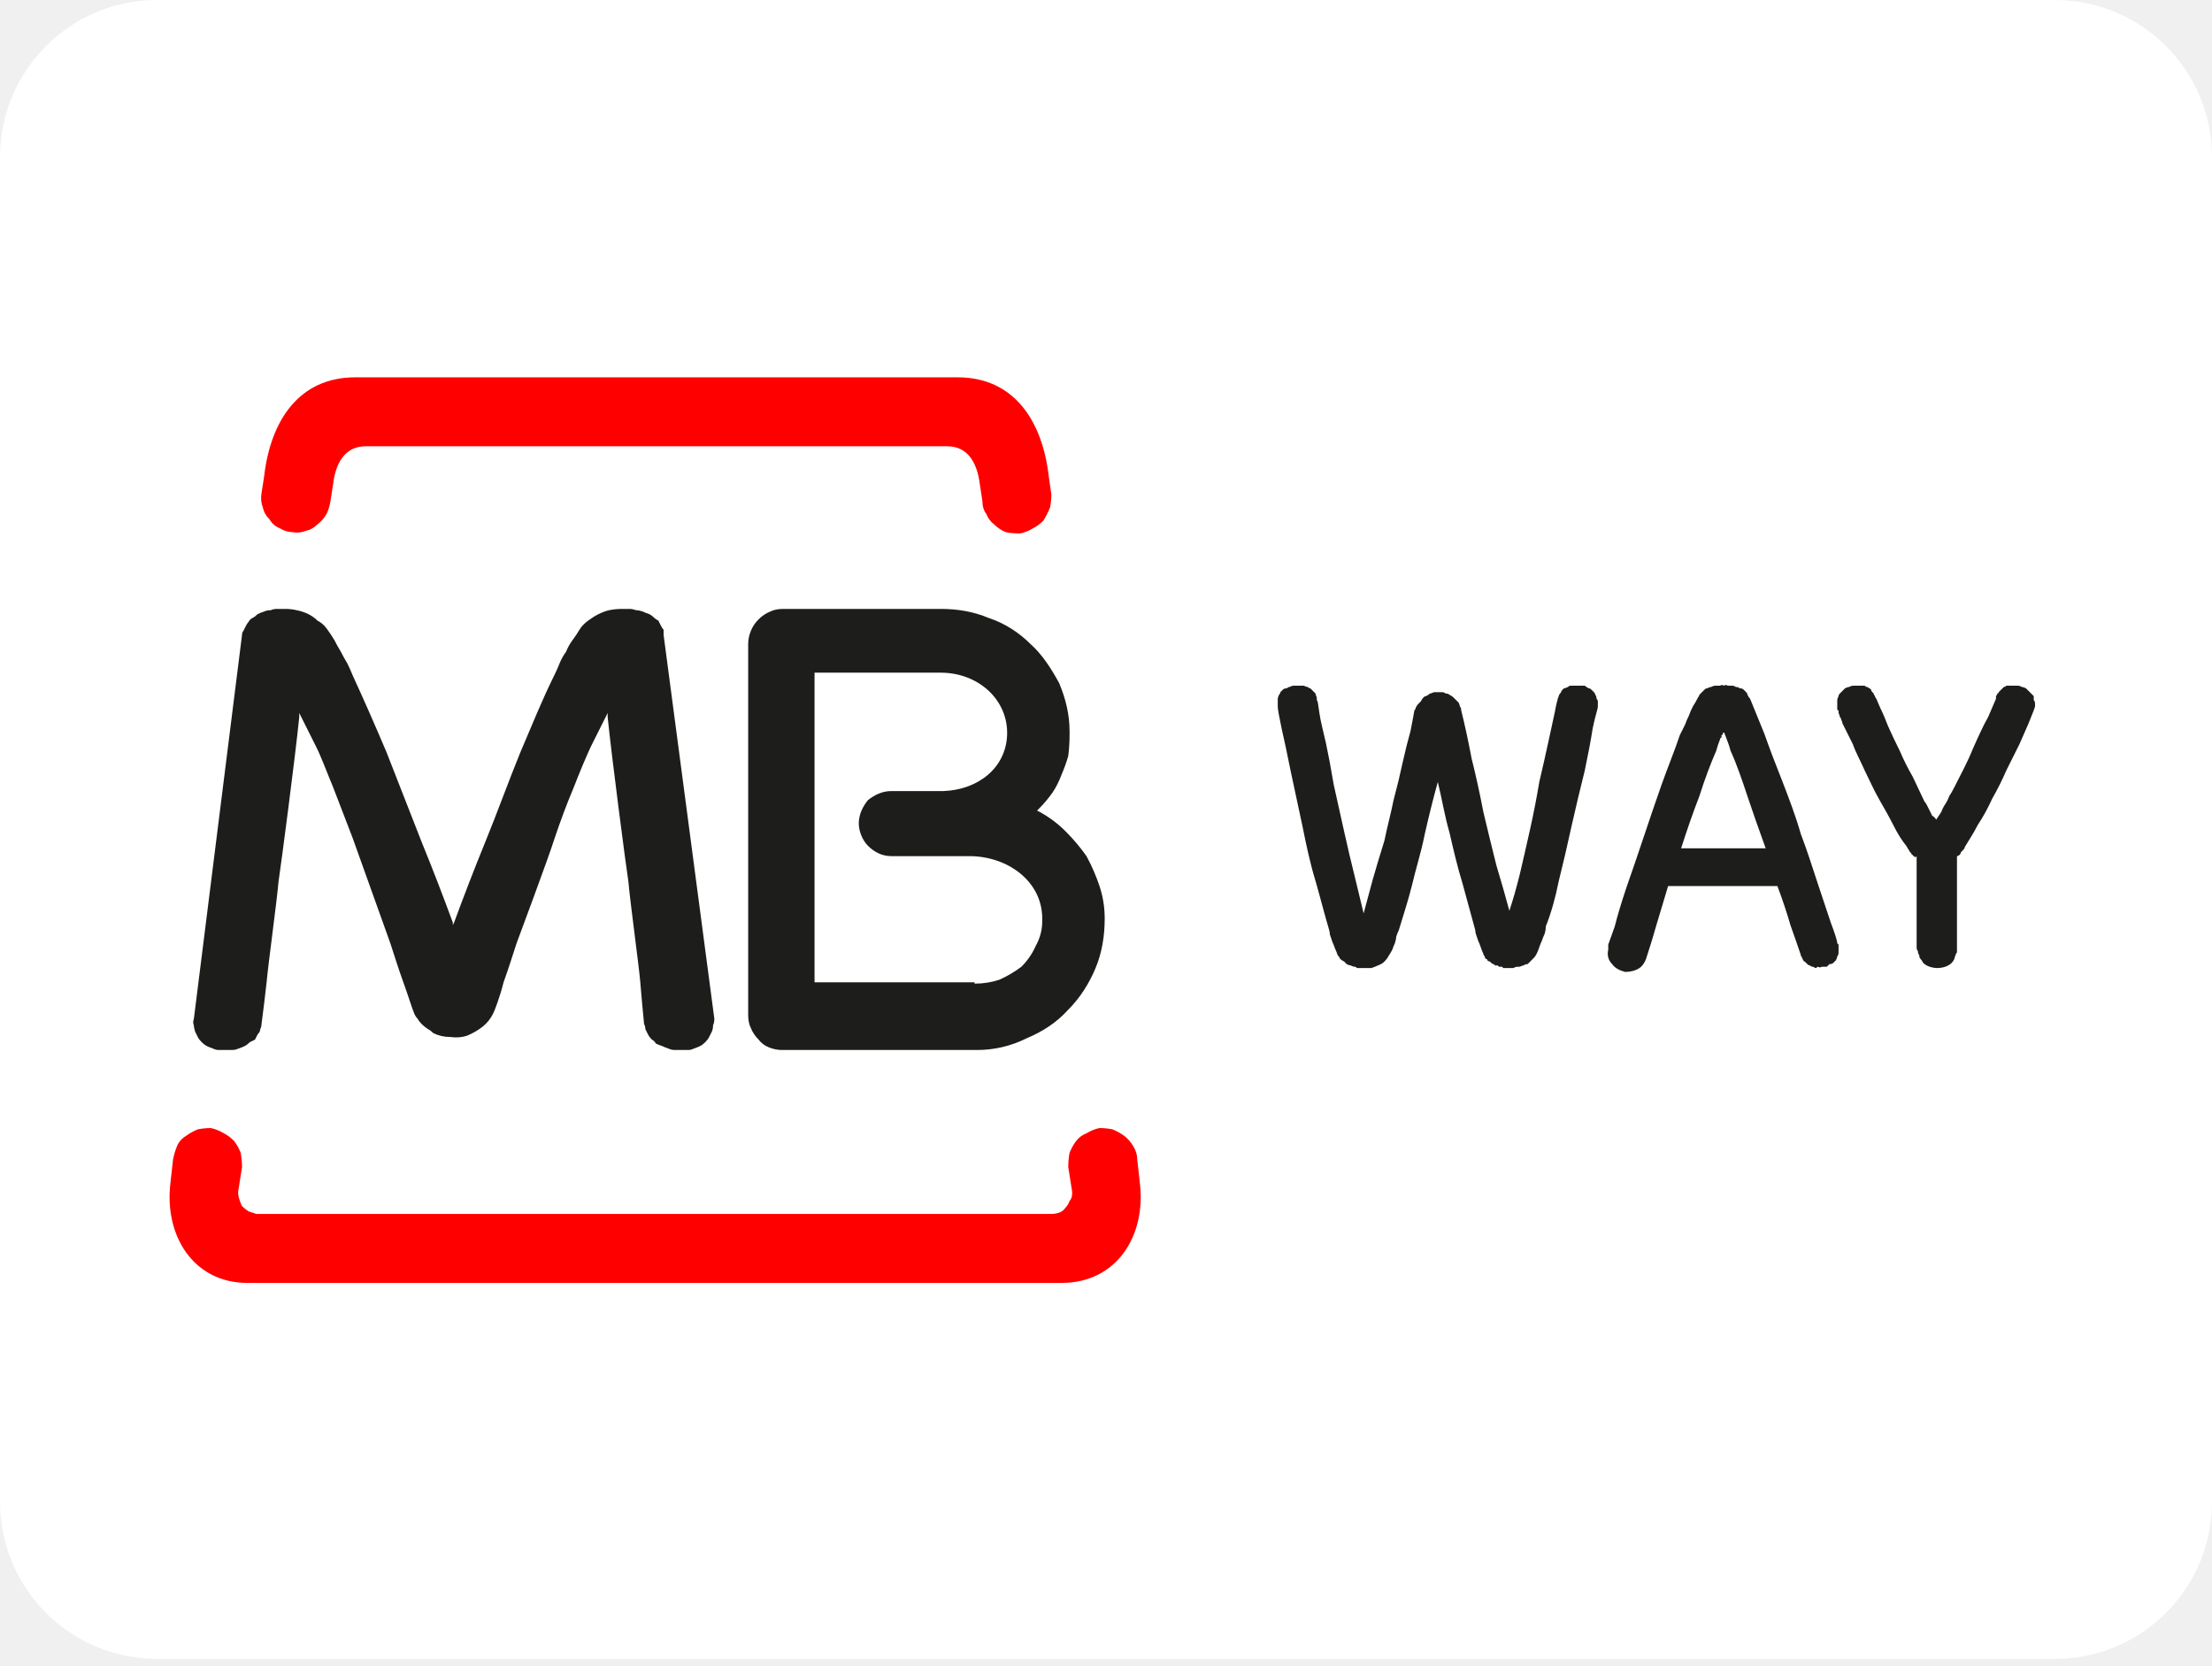
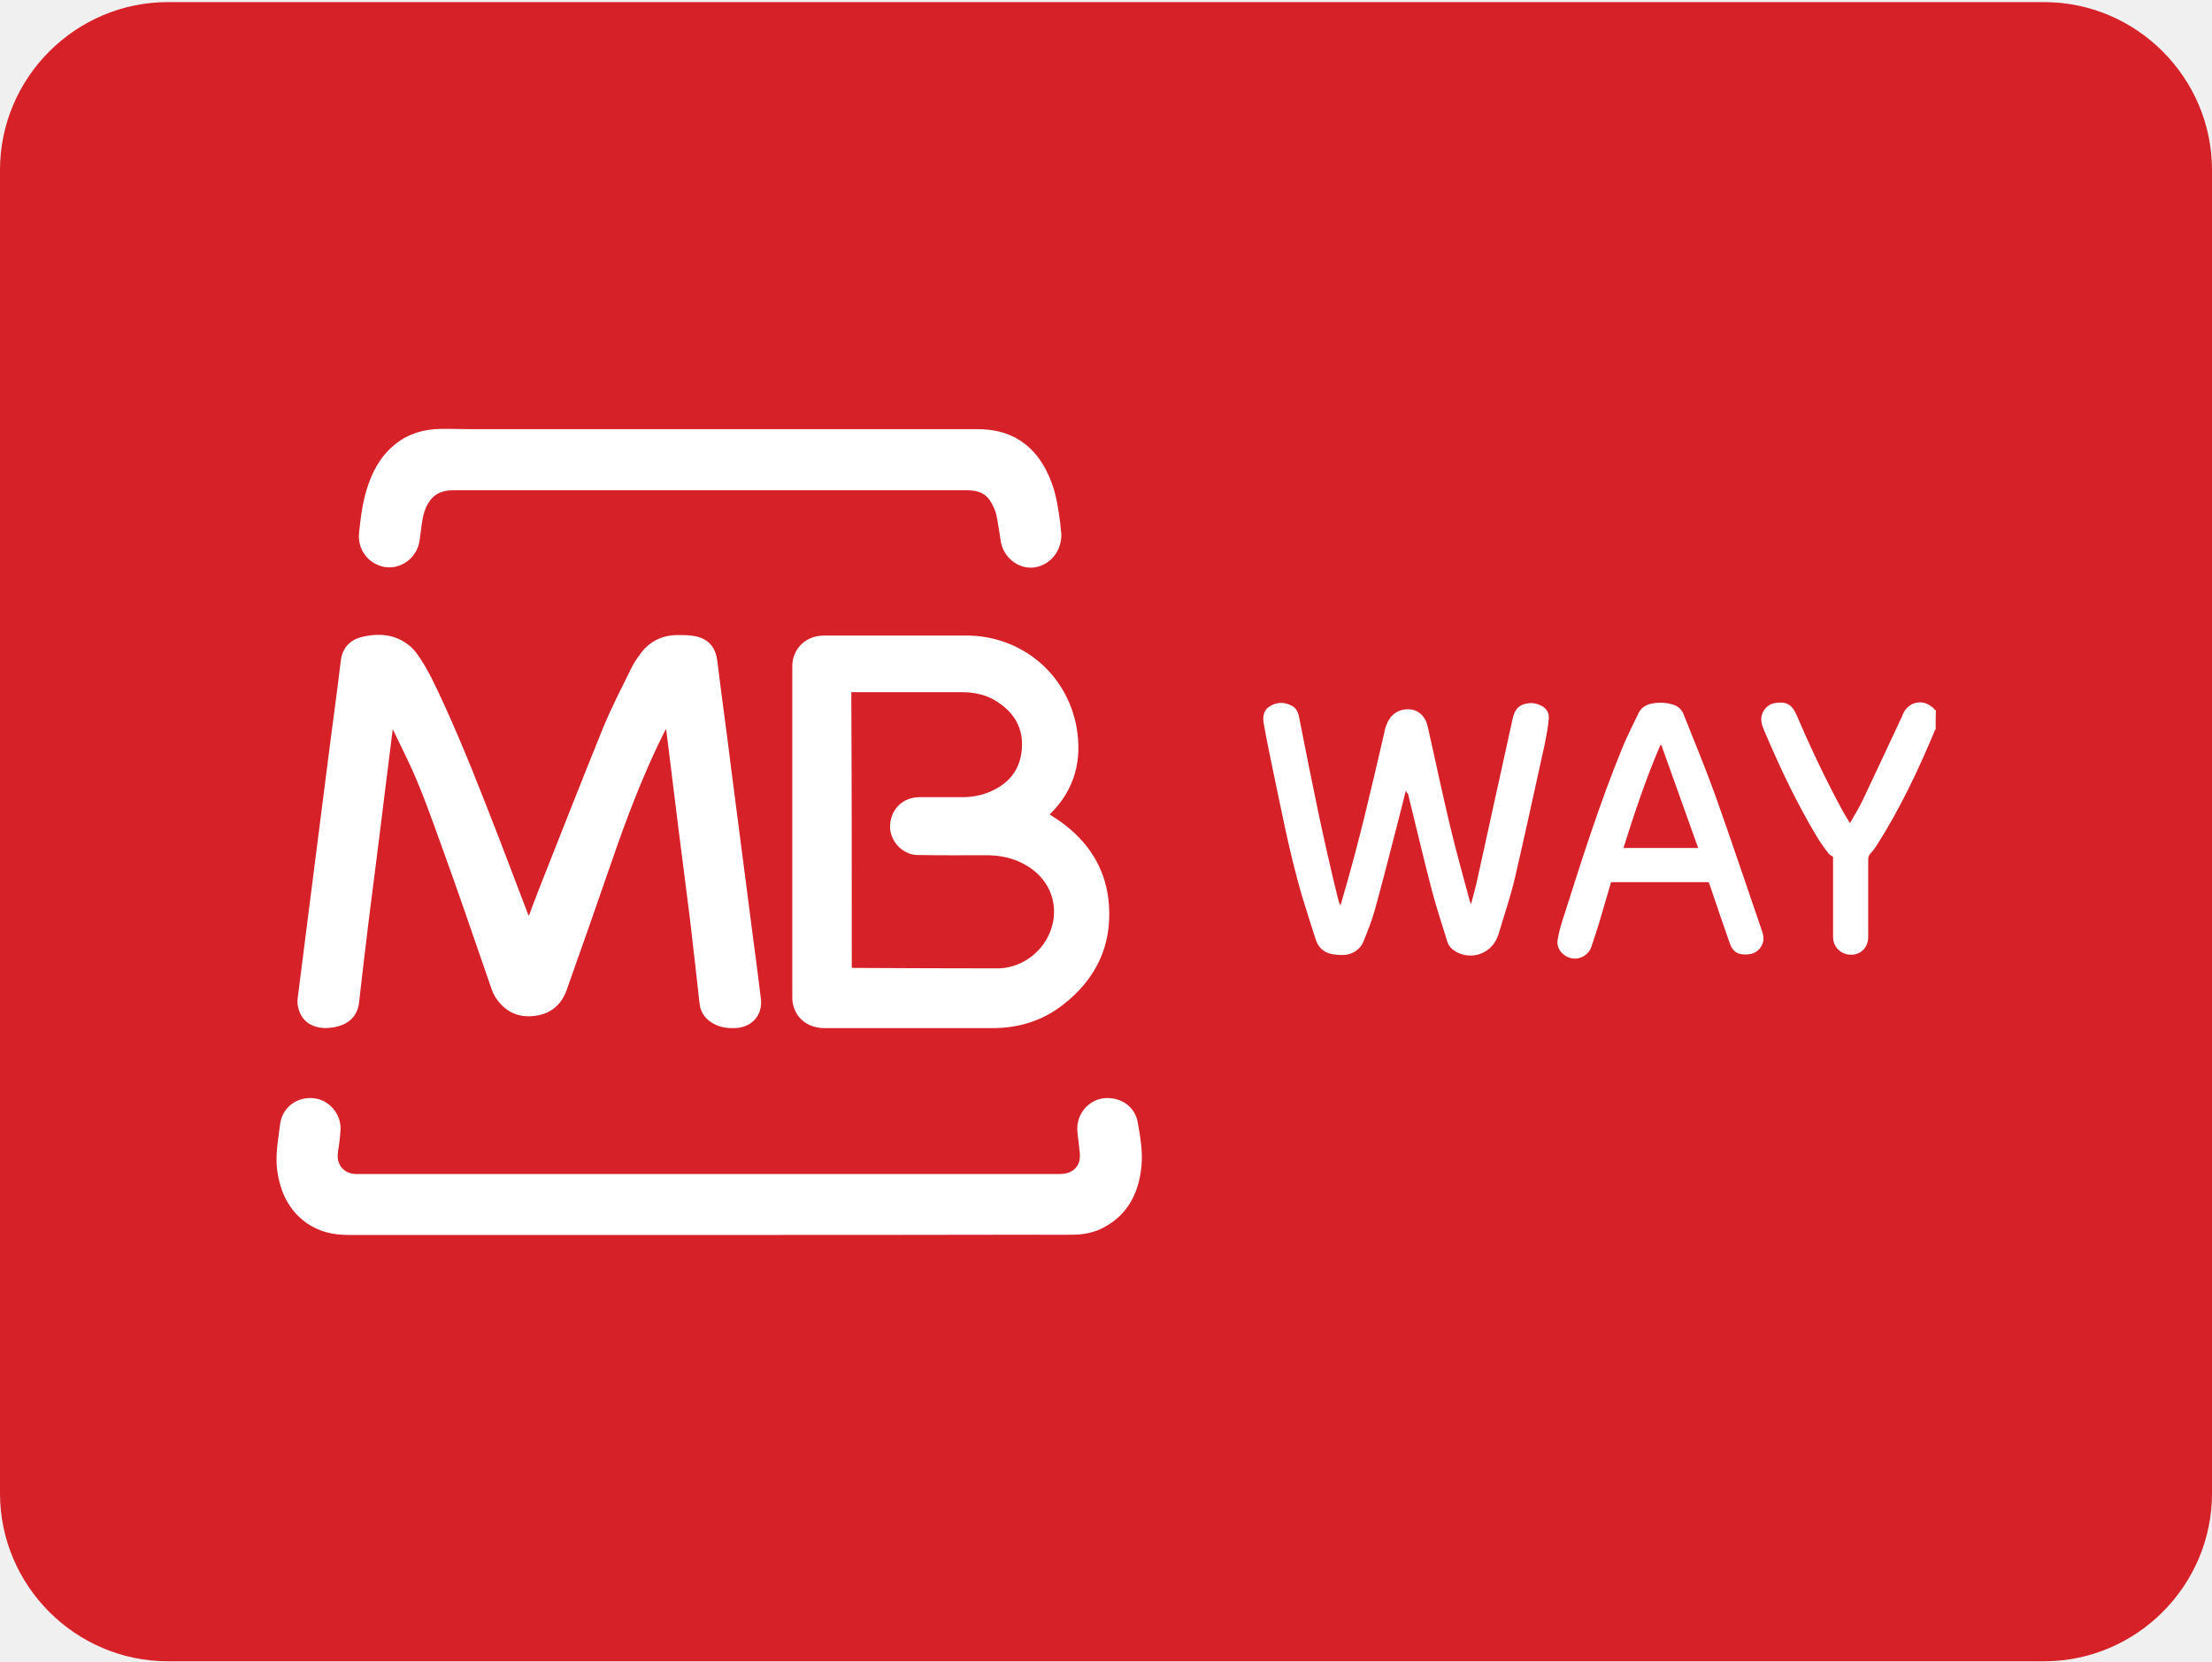
- <svg xmlns="http://www.w3.org/2000/svg" version="1.2" viewBox="0 0 170 128" width="170" height="128">
-   <style>.a{fill:#fff}.b{fill:#f00}.c{fill:#1d1d1b}</style>
-   <path fill-rule="evenodd" class="a" d="m12.1 0h145.8c6.7 0 12.1 5.4 12.1 12.1v103.3c0 6.7-5.4 12.1-12.1 12.1h-145.8c-6.7 0-12.1-5.4-12.1-12.1v-103.3c0-6.7 5.4-12.1 12.1-12.1z" />
-   <path class="b" d="m18.6 89.7l-0.3 1.9q0 0.3 0.1 0.6 0.1 0.3 0.2 0.5 0.2 0.2 0.5 0.4 0.3 0.1 0.6 0.2h61.1q0.3 0 0.6-0.1 0.3-0.1 0.5-0.4 0.2-0.2 0.3-0.5 0.2-0.2 0.2-0.6 0 0 0 0 0 0 0-0.1 0 0 0 0 0 0 0 0l-0.3-1.9q0-0.6 0.1-1.1 0.2-0.5 0.5-0.9 0.3-0.4 0.8-0.6 0.5-0.3 1-0.4 0.5 0 1 0.1 0.5 0.2 0.9 0.5 0.4 0.3 0.7 0.8 0.3 0.5 0.3 1l0.2 1.8c0.5 4.1-1.8 7.7-6 7.7h-62.6c-4.1 0-6.4-3.6-5.9-7.7l0.2-1.8q0.1-0.5 0.3-1 0.2-0.5 0.7-0.8 0.4-0.3 0.9-0.5 0.5-0.1 1-0.1 0.5 0.1 1 0.4 0.4 0.2 0.8 0.6 0.3 0.4 0.5 0.9 0.1 0.6 0.1 1.1" />
-   <path fill-rule="evenodd" class="c" d="m82.2 56.5q0 0.8-0.1 1.6-0.2 0.7-0.5 1.4-0.3 0.8-0.7 1.4-0.5 0.7-1 1.2l-0.2 0.2 0.2 0.1q1.1 0.6 2 1.5 0.9 0.9 1.6 1.9 0.6 1.1 1 2.3 0.4 1.2 0.4 2.5c0 1.3-0.2 2.6-0.7 3.8-0.5 1.2-1.2 2.3-2.1 3.2-0.9 1-2 1.7-3.2 2.2-1.2 0.6-2.5 0.9-3.8 0.9h-15q-0.5 0-1-0.2-0.5-0.2-0.8-0.6-0.4-0.4-0.6-0.9-0.2-0.4-0.2-1v-28.5q0-0.5 0.2-1 0.2-0.5 0.6-0.9 0.4-0.4 0.9-0.6 0.4-0.2 1-0.2h12.1c1.3 0 2.5 0.2 3.7 0.7 1.2 0.4 2.3 1.1 3.2 2 0.9 0.8 1.6 1.9 2.2 3 0.5 1.2 0.8 2.4 0.8 3.7v0.3m-7.3 19.1q1 0 1.9-0.3 0.9-0.4 1.7-1 0.7-0.7 1.1-1.6 0.5-0.9 0.5-1.9 0 0 0 0 0-0.1 0-0.1 0 0 0-0.1 0 0 0 0c0-2.9-2.7-4.8-5.6-4.8h-6c-0.7 0-1.3-0.3-1.8-0.8-0.4-0.4-0.7-1.1-0.7-1.7 0-0.7 0.3-1.3 0.7-1.8 0.5-0.4 1.1-0.7 1.8-0.7h4c2.7-0.1 4.8-1.8 4.9-4.3 0.1-2.7-2.2-4.8-5.1-4.8h-9.7v23.8h12.3z" />
-   <path class="c" d="m34.8 70.9v0.2l0.1-0.2c0.7-1.9 1.5-4 2.4-6.2 0.9-2.2 1.8-4.7 2.7-6.9 0.9-2.1 1.7-4.1 2.6-5.9q0.2-0.4 0.4-0.9 0.2-0.5 0.5-0.9 0.2-0.5 0.5-0.9 0.3-0.4 0.6-0.9 0.2-0.3 0.6-0.6 0.4-0.3 0.8-0.5 0.4-0.2 0.8-0.3 0.5-0.1 1-0.1h0.6q0.2 0 0.5 0.1 0.2 0 0.5 0.1 0.2 0.1 0.5 0.2 0.2 0.1 0.4 0.3 0.1 0.1 0.3 0.2 0.1 0.2 0.2 0.4 0.1 0.2 0.2 0.3 0 0.2 0 0.4l3.9 29.5q0 0.3-0.1 0.5 0 0.3-0.1 0.5-0.1 0.2-0.2 0.4-0.1 0.2-0.3 0.4-0.2 0.2-0.4 0.3-0.2 0.1-0.5 0.2-0.2 0.1-0.4 0.1-0.3 0-0.5 0-0.3 0-0.5 0-0.3 0-0.5-0.1-0.3-0.1-0.5-0.2-0.3-0.1-0.5-0.2-0.1-0.2-0.3-0.3-0.2-0.2-0.3-0.4-0.1-0.2-0.2-0.4 0-0.2-0.1-0.4c-0.1-1-0.2-2.1-0.3-3.3-0.1-1.2-0.8-6.3-0.9-7.6-0.2-1.3-1.3-9.7-1.6-12.7v-0.3l-1.3 2.6q-0.6 1.3-1.3 3.1-0.8 1.9-1.5 4c-0.4 1.3-2.9 8-2.9 8-0.2 0.6-0.6 1.9-1 3-0.3 1.2-0.7 2.2-0.8 2.4q-0.3 0.6-0.8 1-0.5 0.4-1.2 0.7-0.6 0.2-1.3 0.1-0.7 0-1.3-0.3-0.2-0.2-0.4-0.3-0.3-0.2-0.5-0.4-0.2-0.2-0.3-0.4-0.2-0.2-0.3-0.5c-0.1-0.2-0.4-1.2-0.8-2.3-0.4-1.1-0.8-2.4-1-3 0 0-2.4-6.7-2.9-8.1-0.5-1.3-1-2.6-1.5-3.9-0.5-1.2-0.9-2.3-1.3-3.1l-1.3-2.6v0.3c-0.3 3-1.4 11.4-1.6 12.7-0.1 1.3-0.8 6.4-0.9 7.6q-0.2 1.8-0.4 3.3 0 0.2-0.1 0.4 0 0.2-0.2 0.4-0.1 0.2-0.2 0.4-0.2 0.1-0.4 0.2-0.2 0.2-0.4 0.3-0.2 0.1-0.5 0.2-0.2 0.1-0.5 0.1-0.2 0-0.5 0-0.2 0-0.5 0-0.2 0-0.4-0.1-0.3-0.1-0.5-0.2-0.2-0.1-0.4-0.3-0.2-0.2-0.3-0.4-0.1-0.2-0.2-0.4-0.1-0.3-0.1-0.5-0.1-0.2 0-0.5l3.7-29.5q0-0.2 0.1-0.3 0.1-0.2 0.2-0.4 0.1-0.2 0.2-0.3 0.1-0.2 0.3-0.3 0.2-0.1 0.4-0.3 0.2-0.1 0.5-0.2 0.2-0.1 0.5-0.1 0.2-0.1 0.5-0.1h0.6q0.5 0 0.9 0.1 0.5 0.1 0.9 0.3 0.4 0.2 0.7 0.5 0.4 0.2 0.7 0.6 0.3 0.4 0.6 0.9 0.2 0.4 0.5 0.9 0.2 0.4 0.5 0.9 0.2 0.4 0.4 0.9 1.2 2.6 2.6 5.9 1.3 3.3 2.7 6.9c0.9 2.2 1.7 4.3 2.4 6.2" />
-   <path class="b" d="m27.3 29h46.3c4.3 0 6.5 3.3 7 7.6l0.2 1.4q0 0.5-0.1 1-0.2 0.5-0.5 1-0.4 0.4-0.8 0.6-0.5 0.3-1 0.4-0.6 0-1.1-0.1-0.5-0.2-0.9-0.6-0.4-0.3-0.6-0.8-0.3-0.4-0.3-1l-0.2-1.3c-0.2-1.6-0.9-2.9-2.5-2.9h-44.7c-1.6 0-2.3 1.3-2.5 2.9l-0.2 1.3q-0.1 0.6-0.3 1-0.3 0.5-0.7 0.8-0.4 0.4-0.9 0.5-0.5 0.2-1 0.1-0.5 0-1-0.3-0.5-0.2-0.8-0.7-0.4-0.4-0.5-0.9-0.2-0.5-0.1-1.1l0.2-1.3c0.5-4.3 2.7-7.6 7-7.6" />
-   <path class="c" d="m110.5 60.1q-0.5 1.8-1 4c-0.3 1.5-0.7 2.7-1 4-0.3 1.2-0.7 2.4-1 3.4q-0.1 0.2-0.2 0.5 0 0.2-0.1 0.5-0.1 0.2-0.2 0.5-0.1 0.2-0.3 0.5-0.1 0.2-0.3 0.4-0.2 0.2-0.5 0.3-0.2 0.1-0.5 0.2-0.3 0-0.6 0-0.1 0-0.2 0-0.1 0-0.3 0-0.1-0.1-0.2-0.1-0.1 0-0.3-0.1-0.1 0-0.3-0.1-0.1-0.1-0.2-0.2-0.2-0.1-0.3-0.2-0.1-0.2-0.2-0.3-0.1-0.3-0.2-0.5-0.1-0.3-0.2-0.5-0.1-0.3-0.2-0.6 0-0.2-0.1-0.5c-0.3-1-0.6-2.2-1-3.6-0.4-1.3-0.7-2.7-1-4.2q-0.5-2.3-0.9-4.2-0.4-2-0.7-3.3-0.3-1.4-0.3-1.7 0 0 0 0 0-0.1 0-0.1 0 0 0-0.1 0 0 0 0v-0.1q0-0.2 0-0.3 0-0.1 0.1-0.3 0.1-0.1 0.1-0.2 0.1-0.1 0.2-0.2 0.1-0.1 0.3-0.1 0.1-0.1 0.2-0.1 0.2-0.1 0.3-0.1 0.2 0 0.3 0 0.1 0 0.3 0 0.1 0 0.2 0 0.2 0.1 0.3 0.1 0.1 0.1 0.2 0.1 0.1 0.1 0.2 0.2 0.1 0.1 0.2 0.2 0 0.1 0.1 0.3 0 0.1 0 0.2c0.1 0.1 0.1 0.4 0.2 1 0.1 0.7 0.3 1.4 0.5 2.3q0.3 1.4 0.6 3.2 0.4 1.8 0.8 3.6 0.4 1.8 0.8 3.4 0.4 1.7 0.7 2.9 0.3-1.1 0.7-2.6 0.4-1.4 0.9-3c0.2-1 0.5-2.1 0.7-3.1q0.4-1.5 0.7-2.9c0.2-0.9 0.4-1.7 0.6-2.4q0.2-1 0.3-1.6 0.1-0.1 0.1-0.2 0.1-0.2 0.2-0.3 0.1-0.1 0.2-0.2 0.1-0.2 0.2-0.3 0.1-0.1 0.2-0.1 0.2-0.1 0.3-0.2 0.1 0 0.3-0.1 0.1 0 0.3 0 0.2 0 0.3 0 0.2 0 0.3 0.1 0.2 0 0.3 0.1 0.2 0.1 0.3 0.2 0.1 0.1 0.2 0.2 0.1 0.1 0.2 0.2 0.1 0.2 0.1 0.3 0.1 0.1 0.1 0.3 0.4 1.6 0.8 3.7 0.5 2 0.9 4.1 0.5 2.1 1 4.1 0.6 2 1 3.5 0.4-1.2 0.8-2.8 0.4-1.7 0.8-3.5 0.4-1.8 0.7-3.6 0.4-1.7 0.7-3.1 0.3-1.4 0.5-2.3c0.1-0.6 0.2-0.9 0.2-0.9q0-0.1 0.1-0.3 0-0.1 0.1-0.2 0.1-0.1 0.1-0.2 0.1-0.1 0.2-0.2 0.1 0 0.3-0.1 0.1-0.1 0.2-0.1 0.1 0 0.3 0 0.1 0 0.2 0 0.2 0 0.3 0 0.2 0 0.3 0 0.1 0.1 0.3 0.2 0.1 0 0.2 0.1 0.1 0.1 0.2 0.2 0.1 0.1 0.1 0.2 0.1 0.1 0.1 0.3 0.1 0.1 0.1 0.2v0.2q0 0 0 0 0 0.1 0 0.1 0 0 0 0.1 0 0 0 0c0 0.2-0.2 0.7-0.4 1.7q-0.2 1.3-0.6 3.2-0.5 2-1 4.2-0.5 2.3-1 4.3-0.4 2-1 3.5 0 0.3-0.1 0.6-0.1 0.2-0.2 0.5-0.1 0.2-0.2 0.5-0.1 0.3-0.2 0.5-0.1 0.2-0.2 0.3-0.1 0.1-0.2 0.2-0.2 0.2-0.3 0.3-0.2 0-0.3 0.1-0.1 0-0.3 0.1-0.1 0-0.2 0-0.1 0-0.3 0.1-0.1 0-0.2 0-0.1 0-0.1 0-0.1 0-0.1 0-0.1 0-0.1 0-0.1 0-0.1 0-0.1 0-0.2 0 0-0.1-0.1-0.1-0.1 0-0.2 0 0 0-0.1-0.1-0.1 0-0.2 0 0 0-0.1-0.1-0.1 0-0.2-0.1 0 0-0.1-0.1-0.1 0-0.2-0.1 0-0.1-0.1-0.1-0.1-0.1-0.1-0.2-0.1-0.1-0.1-0.2-0.1-0.2-0.2-0.5-0.1-0.3-0.2-0.5-0.1-0.3-0.2-0.6 0-0.2-0.1-0.5-0.4-1.5-0.9-3.3c-0.4-1.3-0.7-2.6-1-3.9-0.4-1.4-0.6-2.7-0.9-3.9" />
-   <path fill-rule="evenodd" class="c" d="m128.2 68.1q-0.5 1.7-0.9 3-0.4 1.4-0.7 2.3c-0.1 0.4-0.3 0.8-0.6 1-0.3 0.2-0.7 0.3-1.1 0.3-0.4-0.1-0.8-0.3-1-0.6-0.3-0.3-0.4-0.7-0.3-1.1q0-0.1 0-0.1 0-0.1 0-0.1 0-0.1 0-0.1 0-0.1 0-0.1l0.5-1.4q0.3-1.2 0.9-3 0.6-1.7 1.3-3.8 0.7-2.1 1.4-4.1c0.5-1.4 1-2.6 1.4-3.8q0.2-0.4 0.4-0.8 0.1-0.3 0.3-0.7 0.1-0.3 0.3-0.7 0.2-0.3 0.4-0.7 0.1-0.1 0.1-0.2 0.1-0.1 0.2-0.2 0.1-0.1 0.2-0.2 0.1-0.1 0.2-0.1 0.2-0.1 0.3-0.1 0.2-0.1 0.3-0.1 0.2 0 0.4 0 0.1-0.1 0.3 0 0.1-0.1 0.3 0 0.2 0 0.3 0 0.2 0 0.3 0.1 0.2 0 0.3 0.1 0.2 0 0.3 0.1 0.1 0.1 0.2 0.2 0.1 0.1 0.1 0.2 0.1 0.2 0.2 0.3 0.4 1 1.1 2.7 0.6 1.7 1.4 3.7c0.5 1.3 1 2.6 1.4 4 0.5 1.3 0.9 2.6 1.3 3.8q0.6 1.8 1 3c0.3 0.8 0.5 1.4 0.5 1.6q0.1 0.1 0.1 0.1 0 0.1 0 0.1 0 0.1 0 0.1 0 0.1 0 0.2 0 0.1 0 0.2 0 0.2-0.1 0.3 0 0.1-0.1 0.3-0.1 0.1-0.2 0.2-0.1 0.1-0.3 0.1-0.1 0.1-0.2 0.2-0.2 0-0.4 0-0.1 0.1-0.3 0-0.1 0.1-0.2 0.1-0.1-0.1-0.2-0.1-0.1 0-0.2-0.1-0.1 0-0.2-0.1-0.1-0.1-0.2-0.2-0.1 0-0.1-0.1-0.1-0.1-0.1-0.2-0.1-0.1-0.1-0.2-0.3-0.9-0.8-2.3-0.4-1.4-1-3h-8.4m7.5-2.9q-0.8-2.2-1.4-4c-0.4-1.2-0.8-2.4-1.3-3.5q-0.1-0.4-0.3-0.9c-0.1-0.3-0.2-0.5-0.2-0.5q-0.1 0-0.1 0.1 0 0.1-0.1 0.1 0 0.1 0 0.2-0.1 0-0.1 0.1-0.2 0.5-0.3 0.9-0.7 1.6-1.3 3.5-0.7 1.8-1.4 4z" />
-   <path class="c" d="m147.2 65.9q-0.1-0.1-0.1-0.1-0.1 0-0.1-0.1-0.1 0-0.1-0.1 0 0-0.1-0.1l-0.3-0.5q-0.5-0.6-1-1.6c-0.3-0.6-0.7-1.3-1.1-2-0.4-0.7-0.7-1.4-1.1-2.2-0.3-0.7-0.7-1.4-0.9-2-0.3-0.6-0.6-1.2-0.8-1.6q0-0.1-0.1-0.3 0-0.1-0.1-0.2 0-0.1-0.1-0.3 0-0.1 0-0.2-0.1 0-0.1-0.1 0 0 0 0 0-0.1 0-0.1 0 0 0-0.1c0 0 0-0.1 0-0.2q0-0.2 0-0.3 0-0.1 0.1-0.3 0-0.1 0.1-0.2 0.1-0.1 0.2-0.2 0.1-0.1 0.2-0.2 0.2-0.1 0.3-0.1 0.2-0.1 0.3-0.1 0.2 0 0.4 0 0.1 0 0.2 0 0.2 0 0.3 0 0.1 0.1 0.2 0.1 0.2 0.1 0.3 0.2 0 0.1 0.1 0.2 0 0 0.1 0.1 0 0.1 0.1 0.2 0 0.1 0.1 0.2l0.3 0.7q0.3 0.6 0.6 1.4 0.4 0.9 0.9 1.9c0.3 0.7 0.6 1.3 1 2l0.9 1.9q0.1 0.1 0.2 0.3 0.1 0.2 0.2 0.4 0.1 0.2 0.2 0.4 0.2 0.1 0.3 0.3 0.2-0.3 0.4-0.6 0.1-0.3 0.3-0.6 0.2-0.3 0.3-0.6 0.2-0.3 0.4-0.7c0.5-1 1-1.9 1.4-2.9 0.4-0.9 0.8-1.8 1.2-2.5l0.6-1.4q0-0.1 0-0.2 0.1-0.1 0.1-0.2 0.1 0 0.1-0.1 0.1-0.1 0.2-0.2 0.1-0.1 0.2-0.2 0.1 0 0.2-0.1 0.2 0 0.3 0 0.1 0 0.3 0 0.1 0 0.3 0 0.1 0 0.3 0.1 0.1 0 0.3 0.1 0.1 0.1 0.2 0.2 0.1 0.1 0.2 0.2 0.1 0.1 0.2 0.2 0 0.2 0 0.3 0.1 0.1 0.1 0.3 0 0 0 0.1 0 0 0 0 0 0 0 0.1 0 0 0 0l-0.1 0.3-0.4 1q-0.3 0.7-0.7 1.6-0.5 1-1 2c-0.3 0.7-0.7 1.5-1.1 2.2q-0.5 1.1-1.1 2c-0.3 0.6-0.7 1.2-1 1.7q0 0.1-0.1 0.2-0.1 0.1-0.2 0.2 0 0.1-0.1 0.2-0.1 0.1-0.2 0.1v7q0 0.2 0 0.4-0.1 0.1-0.1 0.2-0.1 0.2-0.1 0.3-0.1 0.2-0.2 0.3-0.2 0.2-0.5 0.3-0.3 0.1-0.6 0.1-0.3 0-0.6-0.1-0.3-0.1-0.5-0.3-0.1-0.2-0.2-0.3-0.1-0.1-0.1-0.3-0.1-0.1-0.1-0.3-0.1-0.1-0.1-0.3v-7" />
+ <svg xmlns="http://www.w3.org/2000/svg" version="1.1" id="Calque_1" x="0px" y="0px" viewBox="0 0 94.45 70.92" style="enable-background:new 0 0 94.45 70.92;" xml:space="preserve">
+   <style type="text/css">
+ 	.st0{fill:#FFFFFF;}
+ 	.st1{fill-rule:evenodd;clip-rule:evenodd;fill:none;stroke:#1E3A6A;stroke-width:0.5;stroke-miterlimit:10;}
+ 	.st2{fill:#1E3A6A;}
+ 	.st3{fill:#1D3A6A;}
+ 	.st4{fill:#5BC4EB;}
+ 	.st5{fill:#0E9A5A;}
+ 	.st6{fill-rule:evenodd;clip-rule:evenodd;fill:#517A42;}
+ 	.st7{fill-rule:evenodd;clip-rule:evenodd;fill:#234273;}
+ 	.st8{fill-rule:evenodd;clip-rule:evenodd;fill:#FFFFFF;}
+ 	.st9{fill:#234273;}
+ 	.st10{fill:#107DC1;}
+ 	.st11{fill:#1E3667;}
+ 	.st12{fill-rule:evenodd;clip-rule:evenodd;fill:#1D4484;}
+ 	.st13{fill-rule:evenodd;clip-rule:evenodd;fill:#B3DBF4;}
+ 	.st14{fill-rule:evenodd;clip-rule:evenodd;fill:#6BBCE9;}
+ 	.st15{fill-rule:evenodd;clip-rule:evenodd;fill:#1E4B8F;}
+ 	.st16{filter:url(#Adobe_OpacityMaskFilter);}
+ 	.st17{clip-path:url(#SVGID_2_);fill:url(#SVGID_4_);}
+ 	.st18{clip-path:url(#SVGID_2_);mask:url(#SVGID_3_);fill:url(#SVGID_5_);}
+ 	.st19{fill-rule:evenodd;clip-rule:evenodd;fill:#758EB7;}
+ 	.st20{fill-rule:evenodd;clip-rule:evenodd;fill:#1A4789;}
+ 	.st21{fill-rule:evenodd;clip-rule:evenodd;fill:#8097BC;}
+ 	.st22{fill-rule:evenodd;clip-rule:evenodd;fill:#3974BA;}
+ 	.st23{fill-rule:evenodd;clip-rule:evenodd;fill:#1F97D4;}
+ 	.st24{fill-rule:evenodd;clip-rule:evenodd;fill:none;stroke:url(#SVGID_6_);stroke-width:0.5;stroke-miterlimit:10;}
+ 	.st25{fill-rule:evenodd;clip-rule:evenodd;fill:#FAB517;}
+ 	.st26{clip-path:url(#SVGID_8_);fill-rule:evenodd;clip-rule:evenodd;fill:#F29120;}
+ 	.st27{clip-path:url(#SVGID_8_);fill-rule:evenodd;clip-rule:evenodd;fill:#F29020;}
+ 	.st28{clip-path:url(#SVGID_8_);fill-rule:evenodd;clip-rule:evenodd;fill:#F18F20;}
+ 	.st29{clip-path:url(#SVGID_8_);fill-rule:evenodd;clip-rule:evenodd;fill:#F08F21;}
+ 	.st30{clip-path:url(#SVGID_8_);fill-rule:evenodd;clip-rule:evenodd;fill:#F08E21;}
+ 	.st31{clip-path:url(#SVGID_8_);fill-rule:evenodd;clip-rule:evenodd;fill:#F08D21;}
+ 	.st32{clip-path:url(#SVGID_8_);fill-rule:evenodd;clip-rule:evenodd;fill:#F08C21;}
+ 	.st33{clip-path:url(#SVGID_8_);fill-rule:evenodd;clip-rule:evenodd;fill:#F08A21;}
+ 	.st34{clip-path:url(#SVGID_8_);fill-rule:evenodd;clip-rule:evenodd;fill:#EF8B22;}
+ 	.st35{clip-path:url(#SVGID_8_);fill-rule:evenodd;clip-rule:evenodd;fill:#EF8922;}
+ 	.st36{clip-path:url(#SVGID_8_);fill-rule:evenodd;clip-rule:evenodd;fill:#F08821;}
+ 	.st37{clip-path:url(#SVGID_8_);fill-rule:evenodd;clip-rule:evenodd;fill:#F08822;}
+ 	.st38{clip-path:url(#SVGID_8_);fill-rule:evenodd;clip-rule:evenodd;fill:#EF8722;}
+ 	.st39{clip-path:url(#SVGID_8_);fill-rule:evenodd;clip-rule:evenodd;fill:#EF8522;}
+ 	.st40{clip-path:url(#SVGID_8_);fill-rule:evenodd;clip-rule:evenodd;fill:#EE8522;}
+ 	.st41{clip-path:url(#SVGID_8_);fill-rule:evenodd;clip-rule:evenodd;fill:#EE8422;}
+ 	.st42{clip-path:url(#SVGID_8_);fill-rule:evenodd;clip-rule:evenodd;fill:#ED8322;}
+ 	.st43{clip-path:url(#SVGID_8_);fill-rule:evenodd;clip-rule:evenodd;fill:#ED8223;}
+ 	.st44{clip-path:url(#SVGID_10_);fill-rule:evenodd;clip-rule:evenodd;fill:#E75B24;}
+ 	.st45{clip-path:url(#SVGID_10_);fill-rule:evenodd;clip-rule:evenodd;fill:#E75C25;}
+ 	.st46{clip-path:url(#SVGID_10_);fill-rule:evenodd;clip-rule:evenodd;fill:#E75D25;}
+ 	.st47{clip-path:url(#SVGID_10_);fill-rule:evenodd;clip-rule:evenodd;fill:#E75E24;}
+ 	.st48{clip-path:url(#SVGID_10_);fill-rule:evenodd;clip-rule:evenodd;fill:#E75D24;}
+ 	.st49{clip-path:url(#SVGID_10_);fill-rule:evenodd;clip-rule:evenodd;fill:#E86024;}
+ 	.st50{clip-path:url(#SVGID_10_);fill-rule:evenodd;clip-rule:evenodd;fill:#E86124;}
+ 	.st51{clip-path:url(#SVGID_10_);fill-rule:evenodd;clip-rule:evenodd;fill:#E86224;}
+ 	.st52{clip-path:url(#SVGID_10_);fill-rule:evenodd;clip-rule:evenodd;fill:#EA6424;}
+ 	.st53{clip-path:url(#SVGID_10_);fill-rule:evenodd;clip-rule:evenodd;fill:#EA6524;}
+ 	.st54{clip-path:url(#SVGID_10_);fill-rule:evenodd;clip-rule:evenodd;fill:#EA6624;}
+ 	.st55{clip-path:url(#SVGID_10_);fill-rule:evenodd;clip-rule:evenodd;fill:#EA6724;}
+ 	.st56{clip-path:url(#SVGID_10_);fill-rule:evenodd;clip-rule:evenodd;fill:#E96824;}
+ 	.st57{clip-path:url(#SVGID_10_);fill-rule:evenodd;clip-rule:evenodd;fill:#EB6824;}
+ 	.st58{clip-path:url(#SVGID_10_);fill-rule:evenodd;clip-rule:evenodd;fill:#EB6924;}
+ 	.st59{clip-path:url(#SVGID_10_);fill-rule:evenodd;clip-rule:evenodd;fill:#EC6A24;}
+ 	.st60{clip-path:url(#SVGID_10_);fill-rule:evenodd;clip-rule:evenodd;fill:#E96A24;}
+ 	.st61{clip-path:url(#SVGID_10_);fill-rule:evenodd;clip-rule:evenodd;fill:#E96C24;}
+ 	.st62{clip-path:url(#SVGID_10_);fill-rule:evenodd;clip-rule:evenodd;fill:#EB6D24;}
+ 	.st63{clip-path:url(#SVGID_10_);fill-rule:evenodd;clip-rule:evenodd;fill:#EC6E23;}
+ 	.st64{clip-path:url(#SVGID_10_);fill-rule:evenodd;clip-rule:evenodd;fill:#EC6F23;}
+ 	.st65{clip-path:url(#SVGID_10_);fill-rule:evenodd;clip-rule:evenodd;fill:#EB7024;}
+ 	.st66{clip-path:url(#SVGID_10_);fill-rule:evenodd;clip-rule:evenodd;fill:#EB7124;}
+ 	.st67{clip-path:url(#SVGID_10_);fill-rule:evenodd;clip-rule:evenodd;fill:#EC7224;}
+ 	.st68{clip-path:url(#SVGID_10_);fill-rule:evenodd;clip-rule:evenodd;fill:#EC7323;}
+ 	.st69{clip-path:url(#SVGID_10_);fill-rule:evenodd;clip-rule:evenodd;fill:#ED7423;}
+ 	.st70{clip-path:url(#SVGID_10_);fill-rule:evenodd;clip-rule:evenodd;fill:#ED7523;}
+ 	.st71{clip-path:url(#SVGID_10_);fill-rule:evenodd;clip-rule:evenodd;fill:#ED7623;}
+ 	.st72{clip-path:url(#SVGID_10_);fill-rule:evenodd;clip-rule:evenodd;fill:#EC7723;}
+ 	.st73{clip-path:url(#SVGID_10_);fill-rule:evenodd;clip-rule:evenodd;fill:#EC7923;}
+ 	.st74{clip-path:url(#SVGID_10_);fill-rule:evenodd;clip-rule:evenodd;fill:#EE7823;}
+ 	.st75{clip-path:url(#SVGID_10_);fill-rule:evenodd;clip-rule:evenodd;fill:#ED7A23;}
+ 	.st76{clip-path:url(#SVGID_10_);fill-rule:evenodd;clip-rule:evenodd;fill:#ED7B23;}
+ 	.st77{clip-path:url(#SVGID_10_);fill-rule:evenodd;clip-rule:evenodd;fill:#ED7C23;}
+ 	.st78{clip-path:url(#SVGID_10_);fill-rule:evenodd;clip-rule:evenodd;fill:#ED7D23;}
+ 	.st79{clip-path:url(#SVGID_10_);fill-rule:evenodd;clip-rule:evenodd;fill:#EE7D22;}
+ 	.st80{clip-path:url(#SVGID_10_);fill-rule:evenodd;clip-rule:evenodd;fill:#EE7E22;}
+ 	.st81{clip-path:url(#SVGID_10_);fill-rule:evenodd;clip-rule:evenodd;fill:#EE7F22;}
+ 	.st82{clip-path:url(#SVGID_10_);fill-rule:evenodd;clip-rule:evenodd;fill:#EF8022;}
+ 	.st83{clip-path:url(#SVGID_10_);fill-rule:evenodd;clip-rule:evenodd;fill:#EF8122;}
+ 	.st84{clip-path:url(#SVGID_10_);fill-rule:evenodd;clip-rule:evenodd;fill:#EF8222;}
+ 	.st85{clip-path:url(#SVGID_10_);fill-rule:evenodd;clip-rule:evenodd;fill:#F08322;}
+ 	.st86{clip-path:url(#SVGID_10_);fill-rule:evenodd;clip-rule:evenodd;fill:#F08421;}
+ 	.st87{clip-path:url(#SVGID_10_);fill-rule:evenodd;clip-rule:evenodd;fill:#F08521;}
+ 	.st88{clip-path:url(#SVGID_10_);fill-rule:evenodd;clip-rule:evenodd;fill:#EF8522;}
+ 	.st89{clip-path:url(#SVGID_10_);fill-rule:evenodd;clip-rule:evenodd;fill:#F08722;}
+ 	.st90{clip-path:url(#SVGID_10_);fill-rule:evenodd;clip-rule:evenodd;fill:#F08822;}
+ 	.st91{clip-path:url(#SVGID_10_);fill-rule:evenodd;clip-rule:evenodd;fill:#F08821;}
+ 	.st92{clip-path:url(#SVGID_10_);fill-rule:evenodd;clip-rule:evenodd;fill:#F18821;}
+ 	.st93{clip-path:url(#SVGID_10_);fill-rule:evenodd;clip-rule:evenodd;fill:#F18921;}
+ 	.st94{clip-path:url(#SVGID_10_);fill-rule:evenodd;clip-rule:evenodd;fill:#F18A21;}
+ 	.st95{clip-path:url(#SVGID_10_);fill-rule:evenodd;clip-rule:evenodd;fill:#F08C21;}
+ 	.st96{clip-path:url(#SVGID_10_);fill-rule:evenodd;clip-rule:evenodd;fill:#F08D21;}
+ 	.st97{clip-path:url(#SVGID_10_);fill-rule:evenodd;clip-rule:evenodd;fill:#F18E21;}
+ 	.st98{clip-path:url(#SVGID_10_);fill-rule:evenodd;clip-rule:evenodd;fill:#F18F20;}
+ 	.st99{clip-path:url(#SVGID_10_);fill-rule:evenodd;clip-rule:evenodd;fill:#F29020;}
+ 	.st100{clip-path:url(#SVGID_10_);fill-rule:evenodd;clip-rule:evenodd;fill:#F29120;}
+ 	.st101{clip-path:url(#SVGID_10_);fill-rule:evenodd;clip-rule:evenodd;fill:#F29220;}
+ 	.st102{clip-path:url(#SVGID_10_);fill-rule:evenodd;clip-rule:evenodd;fill:#F39320;}
+ 	.st103{clip-path:url(#SVGID_10_);fill-rule:evenodd;clip-rule:evenodd;fill:#F3941F;}
+ 	.st104{clip-path:url(#SVGID_10_);fill-rule:evenodd;clip-rule:evenodd;fill:#F3951F;}
+ 	.st105{clip-path:url(#SVGID_10_);fill-rule:evenodd;clip-rule:evenodd;fill:#F3971F;}
+ 	.st106{clip-path:url(#SVGID_10_);fill-rule:evenodd;clip-rule:evenodd;fill:#F3981F;}
+ 	.st107{clip-path:url(#SVGID_10_);fill-rule:evenodd;clip-rule:evenodd;fill:#F4991F;}
+ 	.st108{clip-path:url(#SVGID_10_);fill-rule:evenodd;clip-rule:evenodd;fill:#F49A1F;}
+ 	.st109{clip-path:url(#SVGID_10_);fill-rule:evenodd;clip-rule:evenodd;fill:#F49B1E;}
+ 	.st110{clip-path:url(#SVGID_10_);fill-rule:evenodd;clip-rule:evenodd;fill:#F49C1E;}
+ 	.st111{clip-path:url(#SVGID_10_);fill-rule:evenodd;clip-rule:evenodd;fill:#F49D1E;}
+ 	.st112{clip-path:url(#SVGID_10_);fill-rule:evenodd;clip-rule:evenodd;fill:#F59E1D;}
+ 	.st113{clip-path:url(#SVGID_10_);fill-rule:evenodd;clip-rule:evenodd;fill:#F49F1E;}
+ 	.st114{clip-path:url(#SVGID_10_);fill-rule:evenodd;clip-rule:evenodd;fill:#F59F1E;}
+ 	.st115{clip-path:url(#SVGID_10_);fill-rule:evenodd;clip-rule:evenodd;fill:#F5A11D;}
+ 	.st116{clip-path:url(#SVGID_10_);fill-rule:evenodd;clip-rule:evenodd;fill:#F5A31D;}
+ 	.st117{clip-path:url(#SVGID_10_);fill-rule:evenodd;clip-rule:evenodd;fill:#F6A21D;}
+ 	.st118{clip-path:url(#SVGID_10_);fill-rule:evenodd;clip-rule:evenodd;fill:#F5A41D;}
+ 	.st119{clip-path:url(#SVGID_10_);fill-rule:evenodd;clip-rule:evenodd;fill:#F5A61C;}
+ 	.st120{clip-path:url(#SVGID_10_);fill-rule:evenodd;clip-rule:evenodd;fill:#F6A81C;}
+ 	.st121{clip-path:url(#SVGID_10_);fill-rule:evenodd;clip-rule:evenodd;fill:#F7A91B;}
+ 	.st122{clip-path:url(#SVGID_10_);fill-rule:evenodd;clip-rule:evenodd;fill:#F6A91C;}
+ 	.st123{clip-path:url(#SVGID_10_);fill-rule:evenodd;clip-rule:evenodd;fill:#F6AA1B;}
+ 	.st124{filter:url(#Adobe_OpacityMaskFilter_1_);}
+ 	.st125{fill:url(#SVGID_12_);}
+ 	.st126{mask:url(#SVGID_11_);fill-rule:evenodd;clip-rule:evenodd;fill:#EB7224;}
+ 	.st127{fill-rule:evenodd;clip-rule:evenodd;fill:#EE8522;}
+ 	.st128{fill-rule:evenodd;clip-rule:evenodd;fill:#EA6624;}
+ 	.st129{filter:url(#Adobe_OpacityMaskFilter_2_);}
+ 	.st130{fill:url(#SVGID_14_);}
+ 	.st131{mask:url(#SVGID_13_);fill-rule:evenodd;clip-rule:evenodd;fill:#E65725;}
+ 	.st132{fill-rule:evenodd;clip-rule:evenodd;fill:#D62128;}
+ 	.st133{fill-rule:evenodd;clip-rule:evenodd;fill:none;stroke:#0D6341;stroke-width:0.5;stroke-miterlimit:10;}
+ 	.st134{fill:#84BC41;}
+ 	.st135{fill:#069648;}
+ 	.st136{fill:#C2D42F;}
+ 	.st137{fill:#006341;}
+ 	.st138{fill:#BCD7F0;}
+ 	.st139{fill:#144A96;}
+ 	.st140{fill:#EE2738;}
+ 	.st141{fill-rule:evenodd;clip-rule:evenodd;fill:#582D82;}
+ 	.st142{fill:#E31F31;}
+ 	.st143{fill-rule:evenodd;clip-rule:evenodd;fill:#2E327F;}
+ 	.st144{fill-rule:evenodd;clip-rule:evenodd;fill:#12A260;}
+ 	.st145{fill-rule:evenodd;clip-rule:evenodd;fill:#EE272D;}
+ </style>
+   <path class="st132" d="M7.17,0.09h80.11c3.95,0,7.17,3.23,7.17,7.17v56.49c0,3.95-3.23,7.17-7.17,7.17H7.17  C3.23,70.92,0,67.7,0,63.75V7.26C0,3.31,3.23,0.09,7.17,0.09" />
+   <g>
+     <path class="st0" d="M82.65,31.13c-0.02,0.03-0.04,0.06-0.05,0.09c-0.7,1.68-1.48,3.32-2.46,4.86c-0.08,0.12-0.16,0.24-0.26,0.34   c-0.09,0.09-0.11,0.18-0.11,0.29c0,1.1,0,2.2,0,3.29c0,0.4-0.25,0.7-0.62,0.75c-0.41,0.05-0.76-0.18-0.86-0.57   c-0.02-0.09-0.02-0.19-0.02-0.29c0-1.06,0-2.12,0-3.18c0-0.06,0-0.11,0-0.13c-0.08-0.06-0.16-0.09-0.2-0.15   c-0.16-0.21-0.32-0.43-0.46-0.66c-0.87-1.44-1.59-2.96-2.25-4.51c-0.09-0.22-0.2-0.44-0.14-0.7c0.07-0.29,0.29-0.51,0.59-0.55   c0.46-0.07,0.7,0.06,0.89,0.49c0.58,1.35,1.21,2.69,1.91,3.99c0.11,0.21,0.24,0.41,0.38,0.65c0.19-0.34,0.39-0.65,0.54-0.97   c0.57-1.2,1.13-2.4,1.69-3.6c0.01-0.02,0.02-0.05,0.03-0.08c0.26-0.59,0.95-0.68,1.37-0.19c0.01,0.01,0.03,0.02,0.04,0.03   C82.65,30.61,82.65,30.87,82.65,31.13z" />
+     <path class="st0" d="M16.77,31.13c-0.19,1.49-0.37,2.95-0.55,4.41c-0.16,1.29-0.33,2.58-0.49,3.87c-0.14,1.13-0.27,2.27-0.4,3.4   c-0.06,0.52-0.39,0.89-0.96,1.02c-0.39,0.09-0.78,0.09-1.14-0.11c-0.36-0.2-0.57-0.66-0.52-1.1c0.18-1.44,0.37-2.89,0.55-4.33   c0.19-1.52,0.39-3.03,0.58-4.55c0.18-1.41,0.36-2.82,0.55-4.24c0.05-0.42,0.11-0.85,0.16-1.28c0.06-0.56,0.4-0.91,0.91-1.03   c0.75-0.18,1.48-0.11,2.09,0.43c0.1,0.09,0.19,0.2,0.27,0.31c0.46,0.64,0.77,1.35,1.1,2.05c0.9,1.96,1.68,3.98,2.46,5.99   c0.39,1.01,0.77,2.03,1.16,3.04c0.01,0.02,0.02,0.05,0.04,0.09c0.15-0.4,0.29-0.78,0.44-1.16c0.91-2.3,1.81-4.6,2.74-6.89   c0.35-0.85,0.78-1.68,1.19-2.51c0.11-0.23,0.26-0.45,0.41-0.65c0.38-0.51,0.91-0.77,1.55-0.78c0.29,0,0.59,0,0.86,0.07   c0.53,0.13,0.8,0.51,0.86,1.05c0.09,0.75,0.19,1.5,0.29,2.25c0.1,0.75,0.2,1.51,0.29,2.26c0.11,0.82,0.21,1.64,0.32,2.47   c0.11,0.82,0.21,1.64,0.32,2.47c0.11,0.82,0.21,1.64,0.32,2.47c0.11,0.83,0.22,1.66,0.32,2.49c0.08,0.72-0.41,1.24-1.13,1.25   c-0.36,0.01-0.7-0.05-1.01-0.26c-0.28-0.19-0.44-0.45-0.48-0.79c-0.14-1.23-0.27-2.46-0.42-3.69c-0.16-1.29-0.33-2.57-0.49-3.85   c-0.16-1.29-0.32-2.59-0.48-3.88c-0.01-0.09-0.02-0.18-0.04-0.3c-0.03,0.06-0.06,0.1-0.08,0.14c-0.9,1.8-1.61,3.68-2.26,5.57   c-0.63,1.82-1.26,3.63-1.91,5.45c-0.23,0.64-0.7,1.01-1.37,1.09c-0.72,0.09-1.29-0.2-1.68-0.82c-0.1-0.16-0.16-0.35-0.22-0.53   c-0.68-1.95-1.34-3.92-2.05-5.86c-0.46-1.27-0.9-2.55-1.49-3.77c-0.19-0.39-0.38-0.79-0.57-1.18   C16.8,31.19,16.79,31.18,16.77,31.13z" />
+     <path class="st0" d="M44.82,34.77c0.23,0.15,0.46,0.29,0.67,0.46c1.1,0.86,1.76,1.99,1.86,3.39c0.13,1.77-0.57,3.2-1.97,4.28   c-0.87,0.68-1.89,0.99-2.99,0.99c-2.39,0-4.79,0-7.18,0c-0.67,0-1.19-0.37-1.34-0.98c-0.03-0.11-0.04-0.23-0.04-0.34   c0-4.71,0-9.42,0-14.13c0-0.7,0.52-1.25,1.22-1.3c0.08-0.01,0.17-0.01,0.25-0.01c1.98,0,3.97,0,5.95,0c2.35,0,4.31,1.62,4.72,3.93   c0.24,1.37-0.07,2.6-1.06,3.62c-0.02,0.02-0.04,0.04-0.06,0.06C44.84,34.74,44.83,34.76,44.82,34.77z M36.37,41.31   c0.03,0,0.05,0.01,0.07,0.01c2.05,0.01,4.09,0.02,6.14,0.02c0.46,0,0.89-0.13,1.28-0.38c1.46-0.93,1.64-3.11-0.13-4.07   c-0.5-0.27-1.04-0.38-1.61-0.38c-0.98,0-1.97,0.01-2.95-0.01c-0.67-0.01-1.23-0.66-1.16-1.33c0.07-0.68,0.57-1.13,1.25-1.14   c0.61,0,1.23,0,1.84,0c0.37,0,0.73-0.06,1.07-0.19c0.85-0.33,1.38-0.92,1.46-1.84c0.08-0.89-0.31-1.57-1.06-2.05   c-0.45-0.29-0.96-0.4-1.49-0.4c-1.52,0-3.04,0-4.57,0c-0.05,0-0.1,0-0.16,0C36.37,33.48,36.37,37.39,36.37,41.31z" />
+     <path class="st0" d="M30.27,52.72c-5.13,0-10.27,0-15.4,0c-0.63,0-1.23-0.13-1.75-0.49c-0.74-0.51-1.11-1.25-1.26-2.11   c-0.1-0.56-0.04-1.11,0.04-1.67c0.02-0.15,0.04-0.31,0.06-0.47c0.11-0.71,0.7-1.16,1.42-1.1c0.66,0.06,1.2,0.67,1.16,1.36   c-0.02,0.32-0.06,0.63-0.11,0.95c-0.08,0.53,0.26,0.93,0.79,0.93c10.01,0,20.01,0,30.02,0c0.47,0,0.8-0.23,0.86-0.63   c0.03-0.19-0.01-0.39-0.03-0.59c-0.02-0.26-0.08-0.51-0.07-0.77c0.02-0.65,0.54-1.2,1.17-1.25c0.7-0.05,1.29,0.36,1.41,1.03   c0.11,0.62,0.22,1.24,0.16,1.87c-0.11,1.12-0.56,2.05-1.59,2.61c-0.4,0.22-0.84,0.31-1.29,0.32c-0.65,0.01-1.31,0-1.97,0   C39.35,52.72,34.81,52.72,30.27,52.72z" />
+     <path class="st0" d="M45.32,22.81c0.01,0.76-0.53,1.36-1.22,1.42c-0.65,0.05-1.26-0.45-1.37-1.13c-0.06-0.38-0.11-0.76-0.19-1.13   c-0.05-0.21-0.15-0.41-0.26-0.59c-0.18-0.28-0.45-0.41-0.78-0.44c-0.11-0.01-0.22-0.01-0.33-0.01c-7.23,0-14.47,0-21.7,0   c-0.15,0-0.31,0-0.45,0.03c-0.38,0.07-0.63,0.3-0.8,0.64c-0.17,0.34-0.2,0.71-0.25,1.07c-0.02,0.16-0.04,0.33-0.07,0.49   c-0.14,0.68-0.78,1.14-1.44,1.05c-0.69-0.1-1.2-0.72-1.13-1.44c0.06-0.62,0.14-1.25,0.32-1.85c0.23-0.76,0.59-1.45,1.23-1.96   c0.56-0.45,1.22-0.64,1.93-0.65c0.41-0.01,0.83,0.01,1.24,0.01c7.22,0,14.44,0,21.66,0c0.66,0,1.28,0.12,1.84,0.48   c0.68,0.44,1.08,1.08,1.36,1.82c0.2,0.55,0.28,1.12,0.36,1.7C45.28,22.5,45.31,22.68,45.32,22.81z" />
+     <path class="st0" d="M60.03,33.74c-0.13,0.52-0.25,1.01-0.38,1.5c-0.31,1.21-0.62,2.42-0.95,3.62c-0.13,0.46-0.31,0.91-0.49,1.35   c-0.15,0.36-0.52,0.57-0.91,0.56c-0.1,0-0.2-0.01-0.3-0.02c-0.4-0.04-0.69-0.24-0.82-0.64c-0.2-0.63-0.41-1.27-0.6-1.91   c-0.53-1.82-0.88-3.68-1.27-5.53c-0.12-0.58-0.24-1.15-0.34-1.73c-0.06-0.3-0.05-0.6,0.25-0.79c0.31-0.19,0.64-0.19,0.96-0.01   c0.17,0.1,0.25,0.27,0.29,0.47c0.51,2.61,1.03,5.21,1.67,7.79c0.02,0.08,0.05,0.17,0.1,0.25c0.04-0.14,0.08-0.28,0.12-0.42   c0.66-2.25,1.19-4.54,1.72-6.83c0.03-0.15,0.06-0.31,0.12-0.45c0.13-0.36,0.38-0.6,0.76-0.66c0.33-0.05,0.63,0.05,0.83,0.33   c0.08,0.11,0.14,0.25,0.17,0.39c0.33,1.45,0.63,2.9,0.98,4.35c0.25,1.04,0.54,2.07,0.82,3.11c0.01,0.03,0.02,0.06,0.05,0.13   c0.09-0.33,0.17-0.62,0.24-0.92c0.51-2.32,1.02-4.64,1.53-6.96c0.07-0.32,0.18-0.58,0.53-0.67c0.2-0.05,0.4-0.05,0.6,0.03   c0.29,0.11,0.45,0.31,0.42,0.61c-0.03,0.36-0.1,0.72-0.17,1.07c-0.42,1.9-0.83,3.8-1.27,5.7c-0.19,0.82-0.47,1.62-0.71,2.44   c-0.02,0.06-0.05,0.11-0.07,0.17c-0.3,0.66-1.1,0.92-1.74,0.56c-0.17-0.1-0.31-0.23-0.37-0.43c-0.22-0.72-0.46-1.43-0.65-2.15   c-0.36-1.38-0.69-2.78-1.03-4.17C60.06,33.84,60.05,33.81,60.03,33.74z" />
+     <path class="st0" d="M72.96,37.66c-1.39,0-2.77,0-4.17,0c-0.17,0.57-0.33,1.14-0.5,1.71c-0.11,0.35-0.22,0.7-0.34,1.05   c-0.12,0.35-0.49,0.56-0.84,0.49c-0.39-0.08-0.67-0.43-0.6-0.8c0.06-0.36,0.17-0.72,0.29-1.08c0.76-2.39,1.52-4.78,2.47-7.1   c0.21-0.51,0.46-1,0.7-1.5c0.12-0.24,0.33-0.35,0.58-0.4c0.3-0.05,0.6-0.04,0.89,0.05c0.22,0.07,0.37,0.21,0.45,0.42   c0.46,1.16,0.94,2.31,1.36,3.48c0.67,1.88,1.3,3.77,1.95,5.66c0.07,0.2,0.14,0.4,0.07,0.61c-0.02,0.06-0.05,0.13-0.09,0.19   c-0.19,0.27-0.47,0.33-0.78,0.3c-0.28-0.02-0.44-0.2-0.53-0.44c-0.29-0.83-0.58-1.67-0.86-2.51   C72.99,37.75,72.97,37.71,72.96,37.66z M72.51,36.2c-0.53-1.48-1.05-2.94-1.57-4.39c-0.02,0-0.03,0.01-0.05,0.01   c-0.61,1.42-1.1,2.89-1.57,4.38C70.38,36.2,71.42,36.2,72.51,36.2z" />
+   </g>
</svg>
